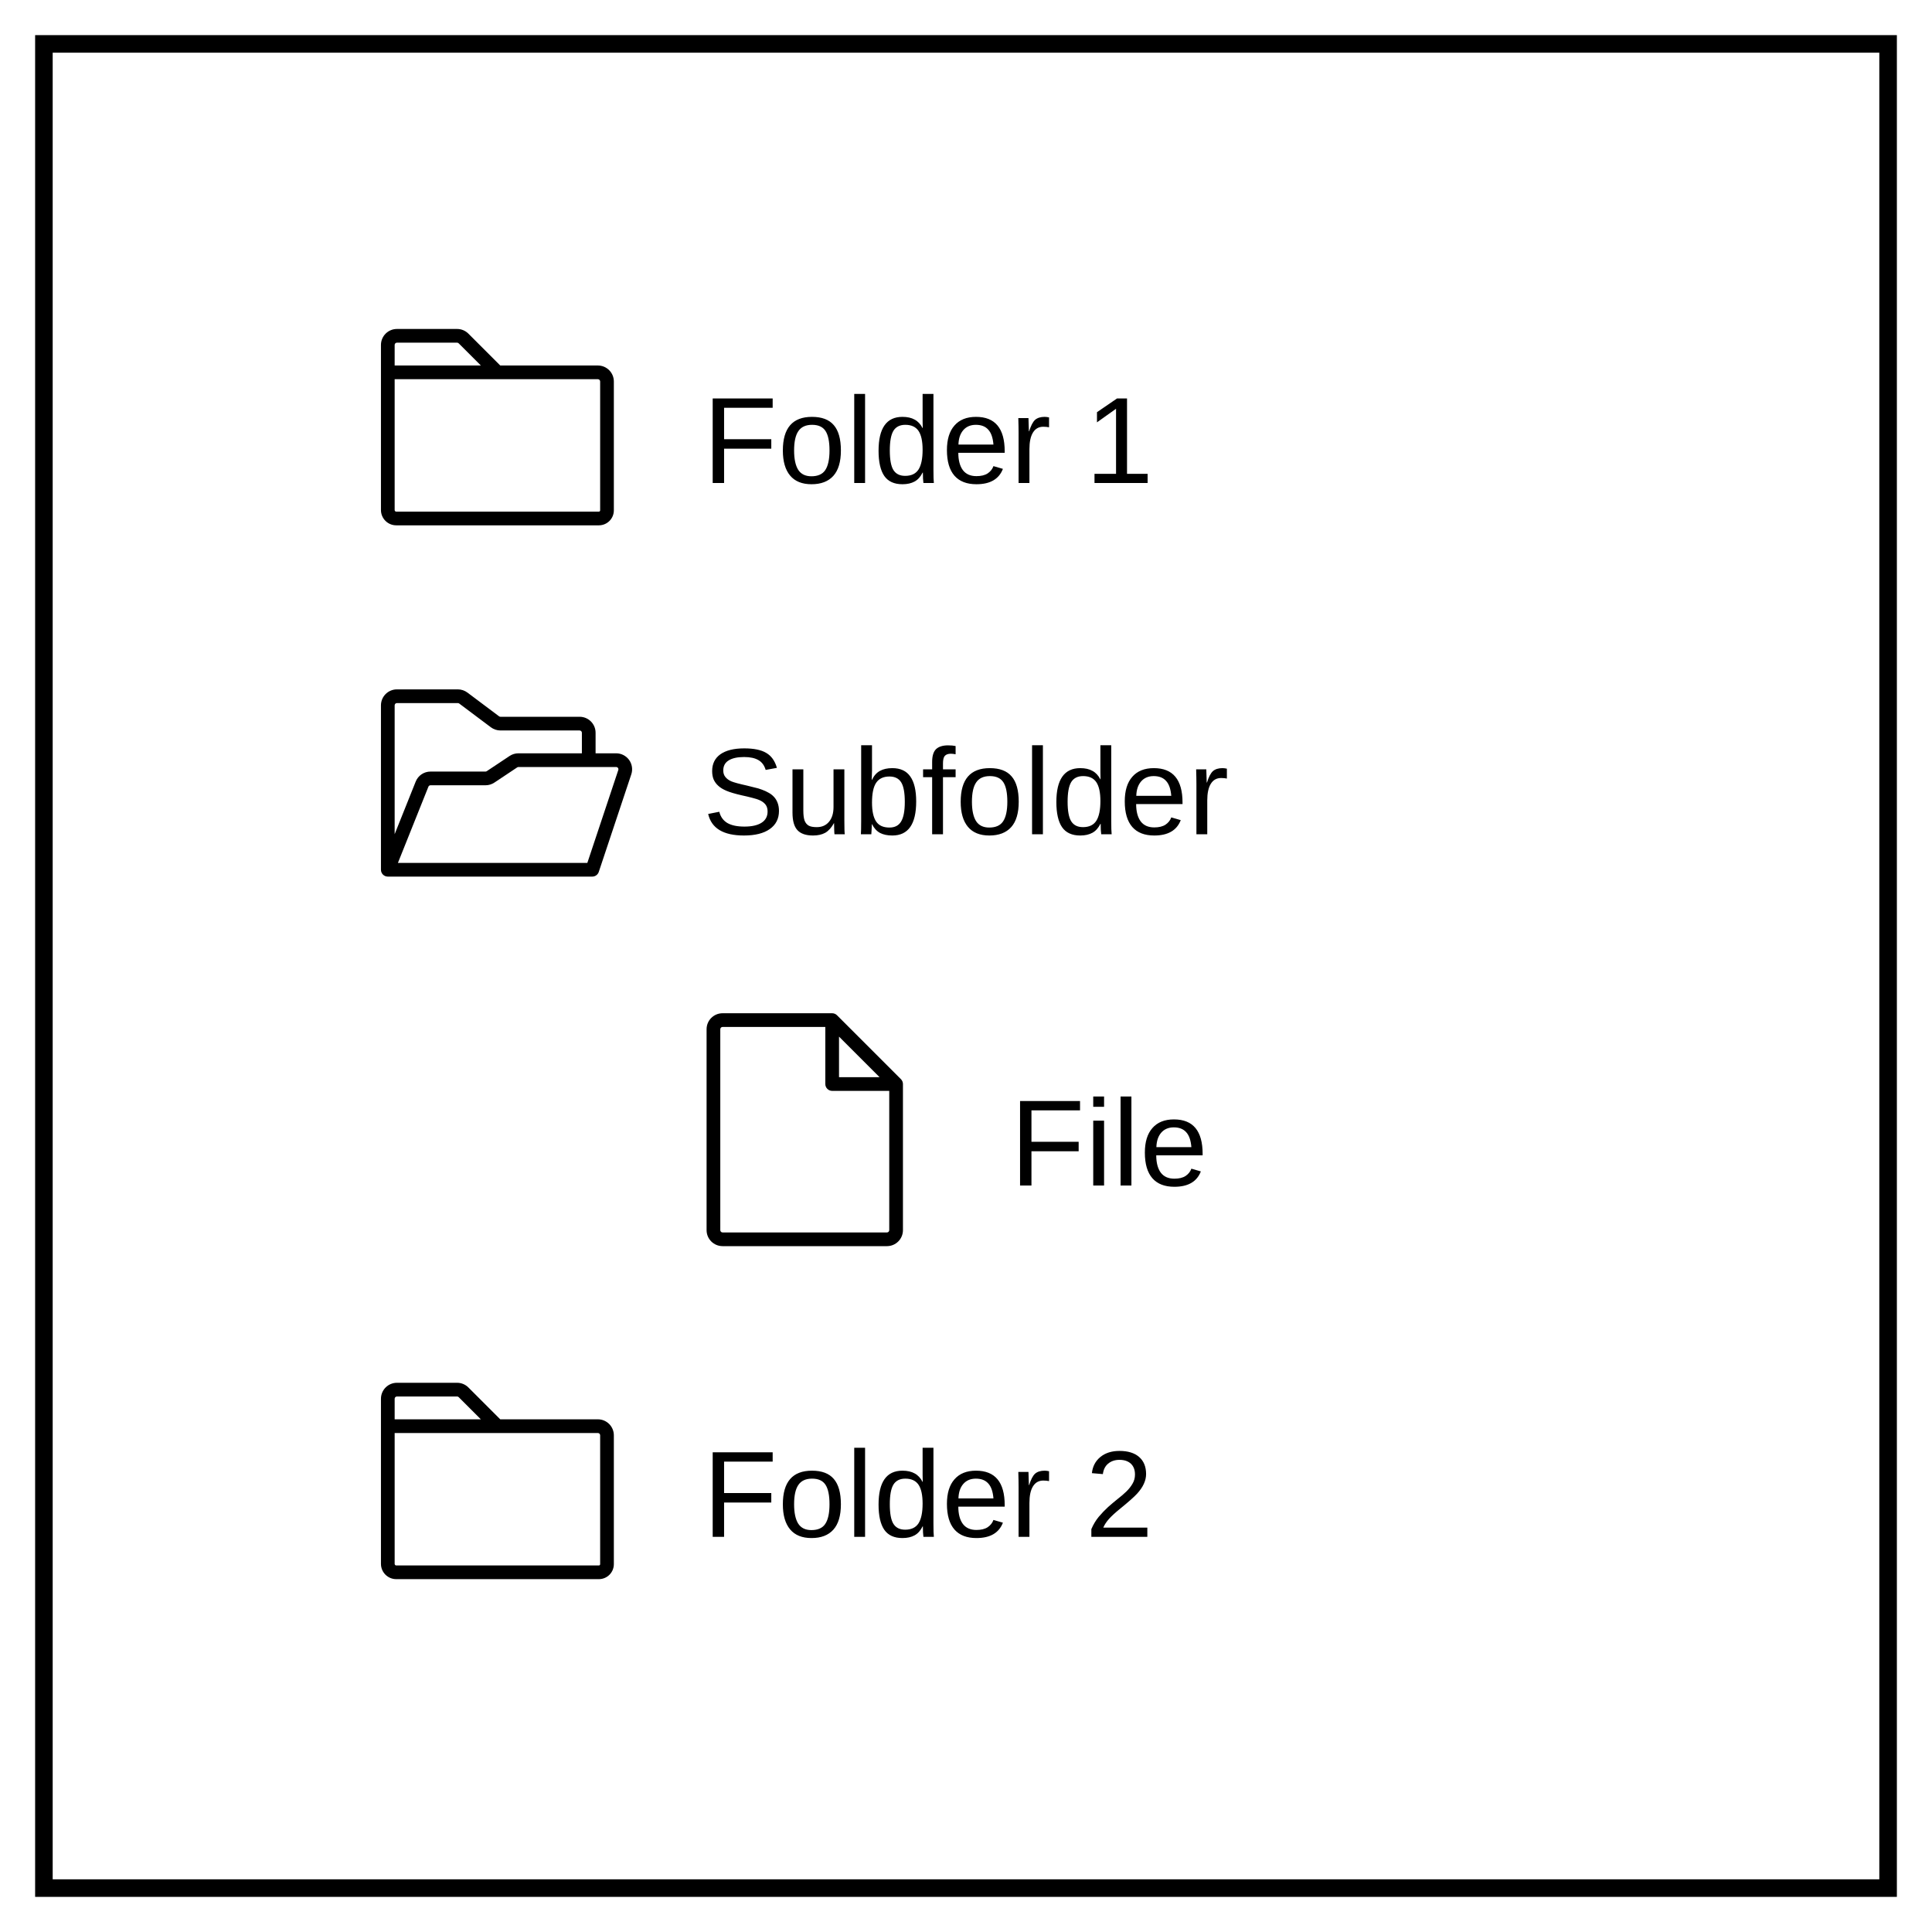
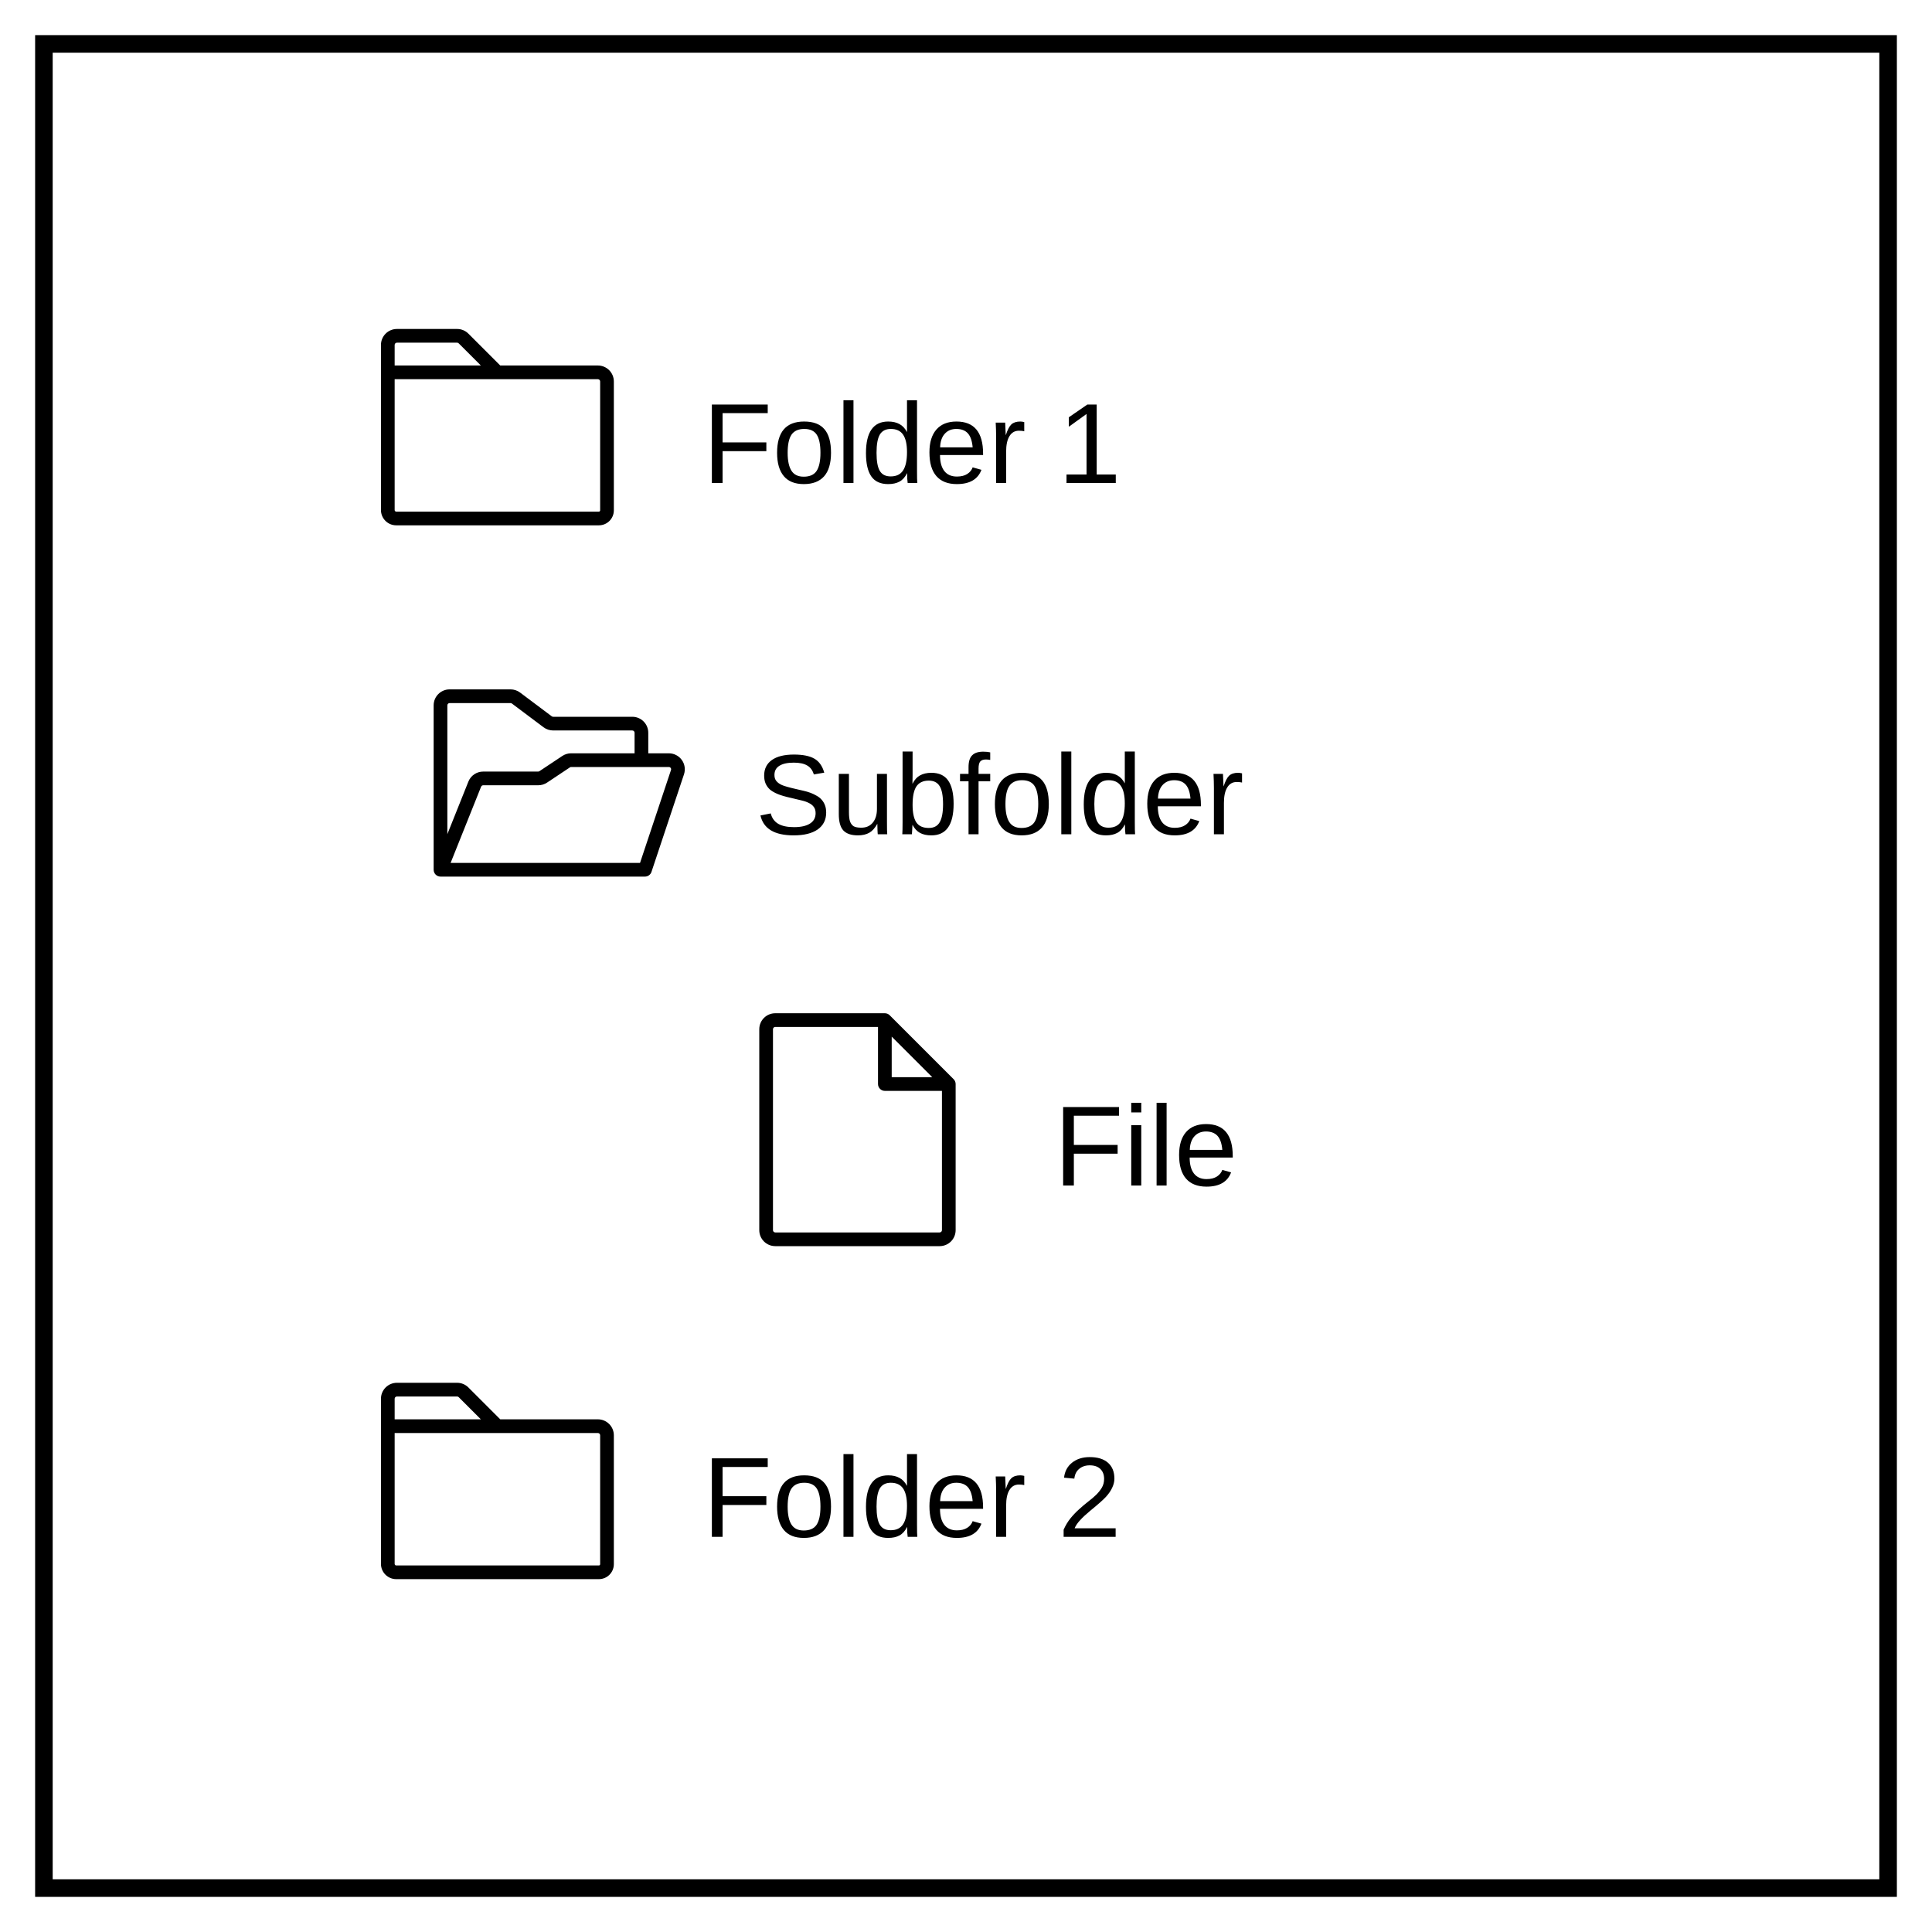
<svg xmlns="http://www.w3.org/2000/svg" width="220" height="220">
  <rect x="5" y="5" width="210" height="210" style="fill:none;stroke:black;stroke-width:2" />
  <g transform="translate(40, 32) scale(0.13)">
    <path fill="black" d="M216 74h-85.51l-27.9-27.9a13.94 13.94 0 0 0-9.9-4.1H40a14 14 0 0 0-14 14v144.62A13.39 13.39 0 0 0 39.38 214h177.51A13.12 13.12 0 0 0 230 200.89V88a14 14 0 0 0-14-14M40 54h52.69a2 2 0 0 1 1.41.59L113.51 74H38V56a2 2 0 0 1 2-2m178 146.89a1.11 1.11 0 0 1-1.11 1.11H39.38a1.4 1.4 0 0 1-1.38-1.38V86h178a2 2 0 0 1 2 2Z" />
  </g>
-   <text x="80" y="55" font-family="Arial" font-size="14" fill="black">Folder 1</text>
-   <g transform="translate(40, 72) scale(0.13)">
+   <text x="80" y="55" font-family="Arial" font-size="13" fill="black">Folder 1</text>
+   <g transform="translate(46, 72) scale(0.13)">
    <path fill="black" d="M243.36 111.81A14 14 0 0 0 232 106h-18V88a14 14 0 0 0-14-14h-69.33a2 2 0 0 1-1.2-.4l-27.73-20.8a14.06 14.06 0 0 0-8.4-2.8H40a14 14 0 0 0-14 14v144a6 6 0 0 0 6 6h179.1a6 6 0 0 0 5.69-4.1l28.49-85.47a14 14 0 0 0-1.92-12.62M40 62h53.34a2 2 0 0 1 1.2.4l27.73 20.8a14.06 14.06 0 0 0 8.4 2.8H200a2 2 0 0 1 2 2v18h-55.57a13.94 13.94 0 0 0-7.77 2.35l-20 13.31a2 2 0 0 1-1.11.34H69.42a13.93 13.93 0 0 0-13 8.8L38 176.84V64a2 2 0 0 1 2-2m193.9 58.63L206.78 202H40.86l26.7-66.74a2 2 0 0 1 1.86-1.26h48.16a13.94 13.94 0 0 0 7.77-2.35l20-13.31a2 2 0 0 1 1.11-.34H232a2 2 0 0 1 1.9 2.63" />
  </g>
-   <text x="80" y="95" font-family="Arial" font-size="14" fill="black">Subfolder</text>
-   <g transform="translate(75, 112) scale(0.13)">
+   <text x="86" y="95" font-family="Arial" font-size="13" fill="black">Subfolder</text>
+   <g transform="translate(81, 112) scale(0.13)">
    <path fill="black" d="m212.24 83.76l-56-56A6 6 0 0 0 152 26H56a14 14 0 0 0-14 14v176a14 14 0 0 0 14 14h144a14 14 0 0 0 14-14V88a6 6 0 0 0-1.76-4.24M158 46.48L193.52 82H158ZM200 218H56a2 2 0 0 1-2-2V40a2 2 0 0 1 2-2h90v50a6 6 0 0 0 6 6h50v122a2 2 0 0 1-2 2" />
  </g>
-   <text x="115" y="135" font-family="Arial" font-size="14" fill="black">File</text>
+   <text x="120" y="135" font-family="Arial" font-size="13" fill="black">File</text>
  <g transform="translate(40, 152) scale(0.13)">
    <path fill="black" d="M216 74h-85.51l-27.9-27.9a13.94 13.94 0 0 0-9.9-4.1H40a14 14 0 0 0-14 14v144.62A13.39 13.39 0 0 0 39.38 214h177.51A13.12 13.12 0 0 0 230 200.89V88a14 14 0 0 0-14-14M40 54h52.69a2 2 0 0 1 1.41.59L113.51 74H38V56a2 2 0 0 1 2-2m178 146.89a1.11 1.11 0 0 1-1.11 1.11H39.38a1.4 1.4 0 0 1-1.38-1.38V86h178a2 2 0 0 1 2 2Z" />
  </g>
-   <text x="80" y="175" font-family="Arial" font-size="14" fill="black">Folder 2</text>
+   <text x="80" y="175" font-family="Arial" font-size="13" fill="black">Folder 2</text>
</svg>
